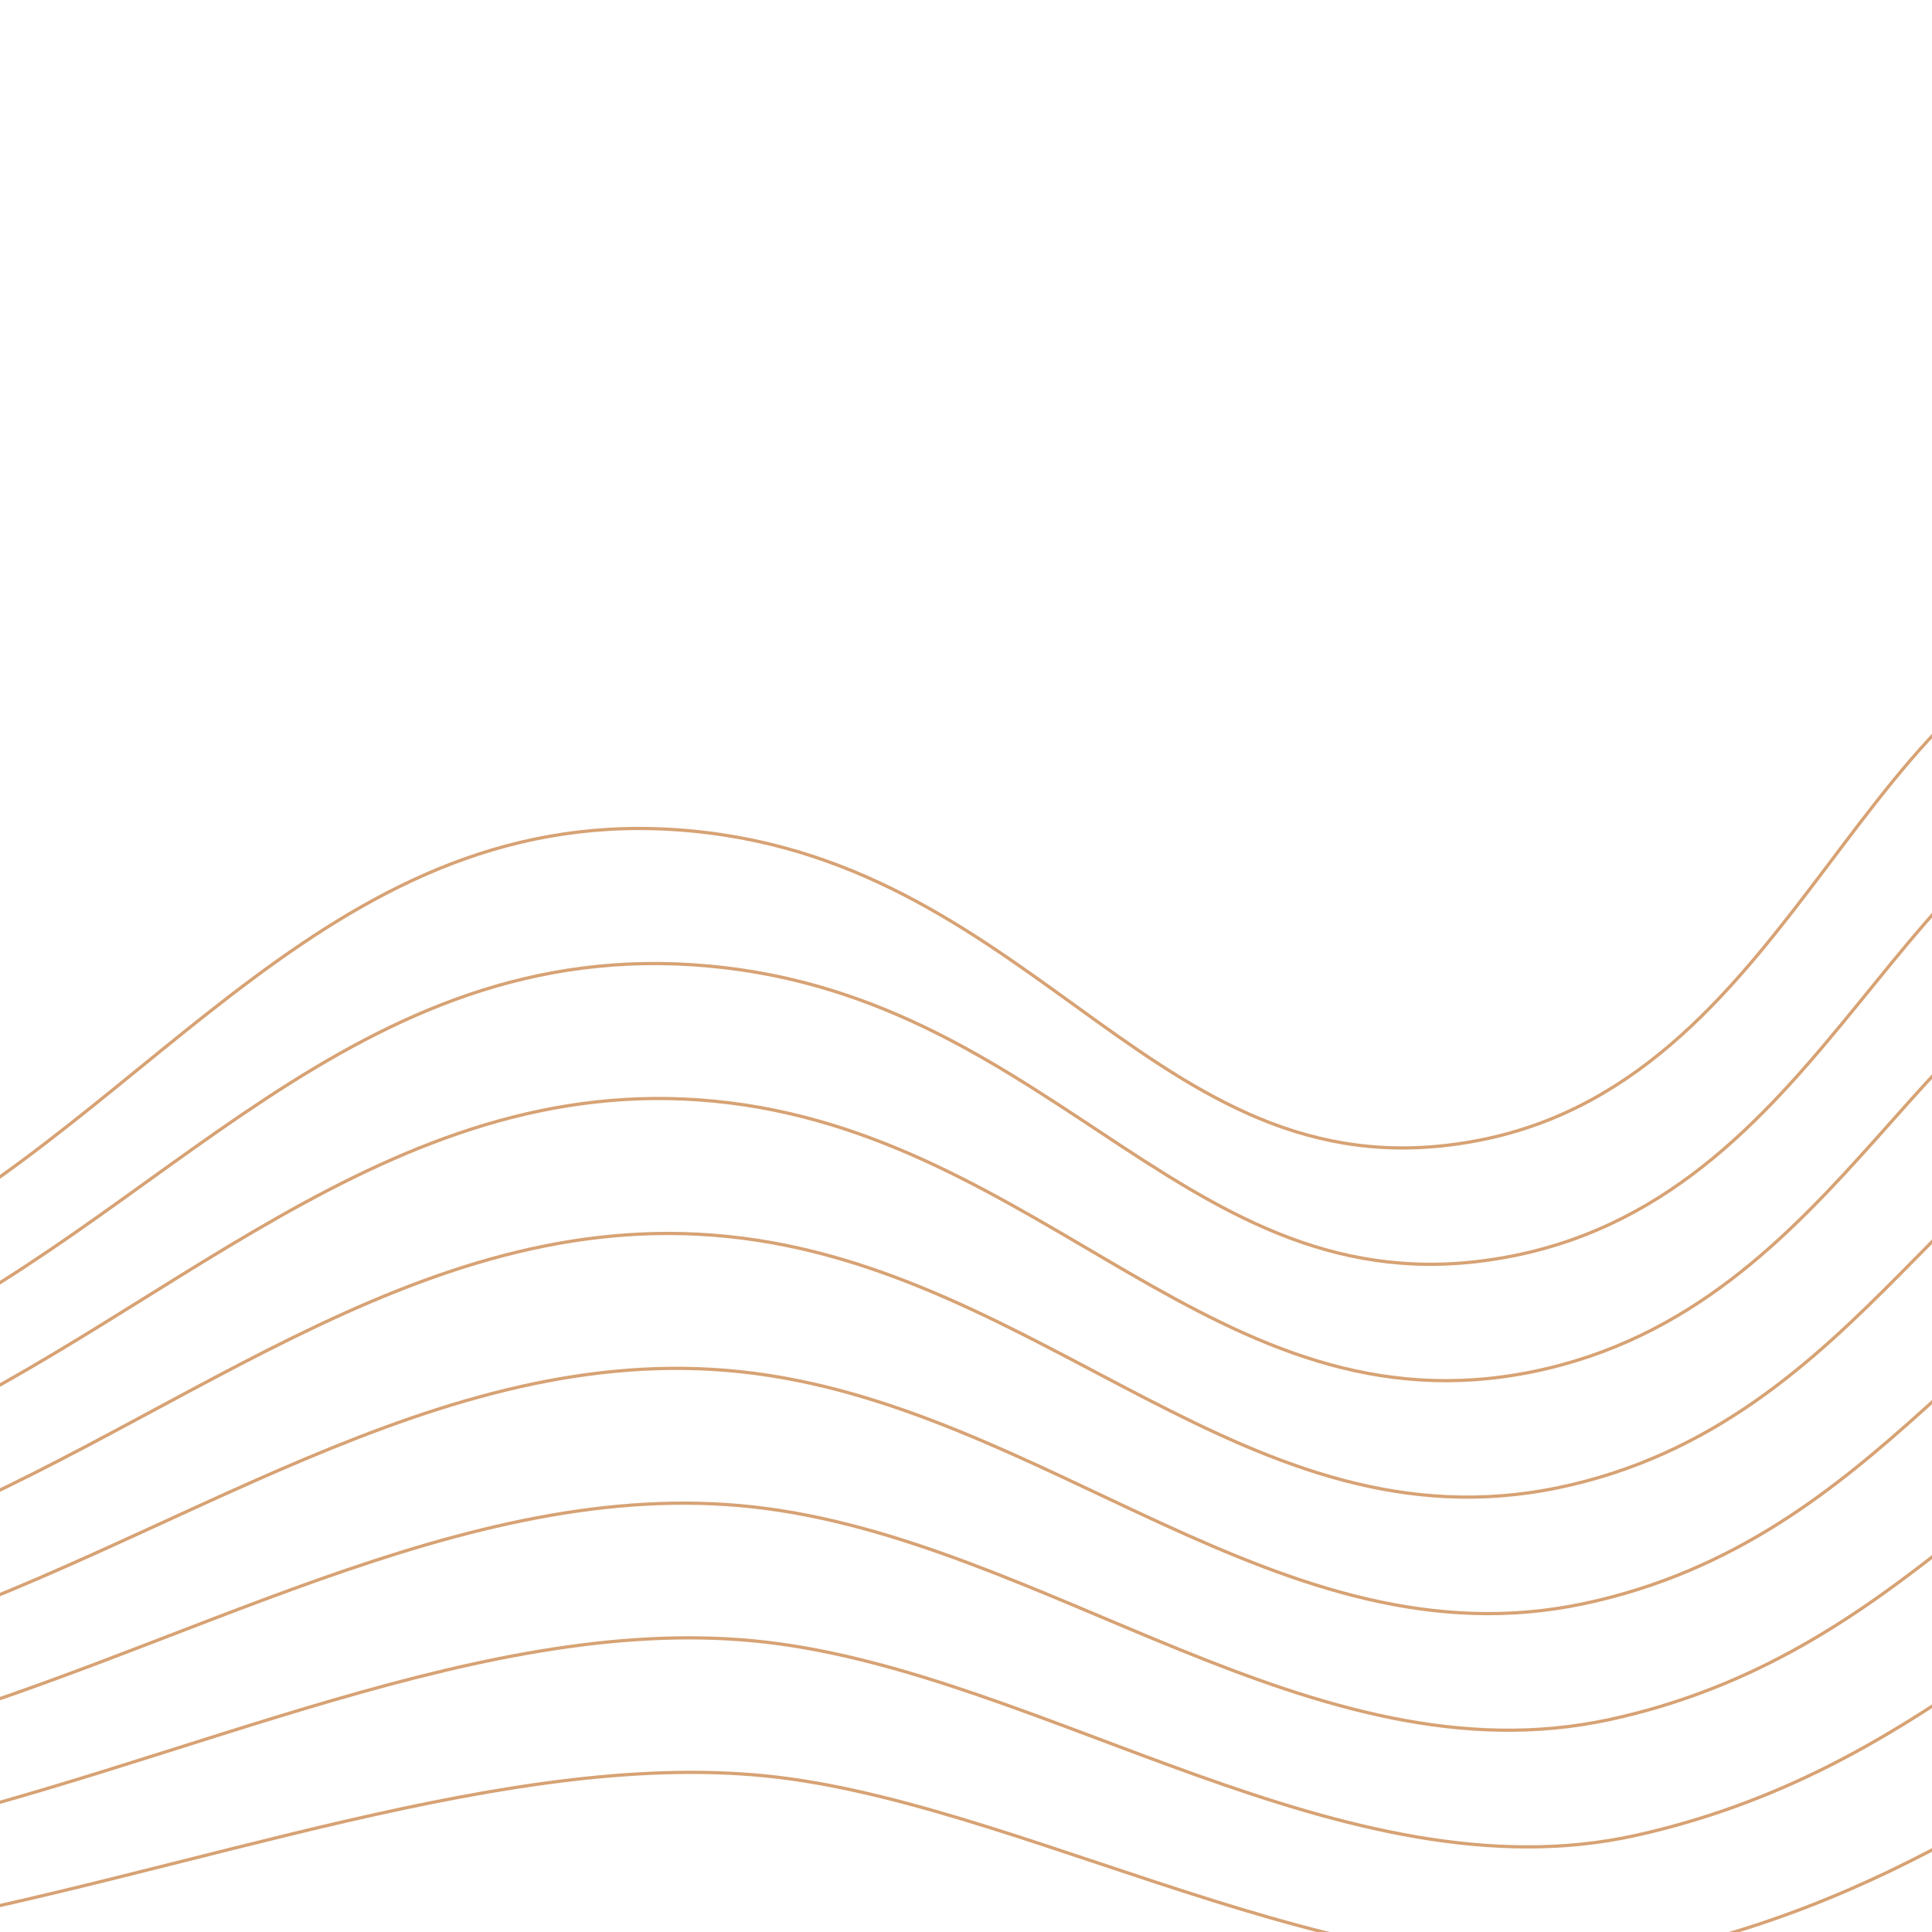
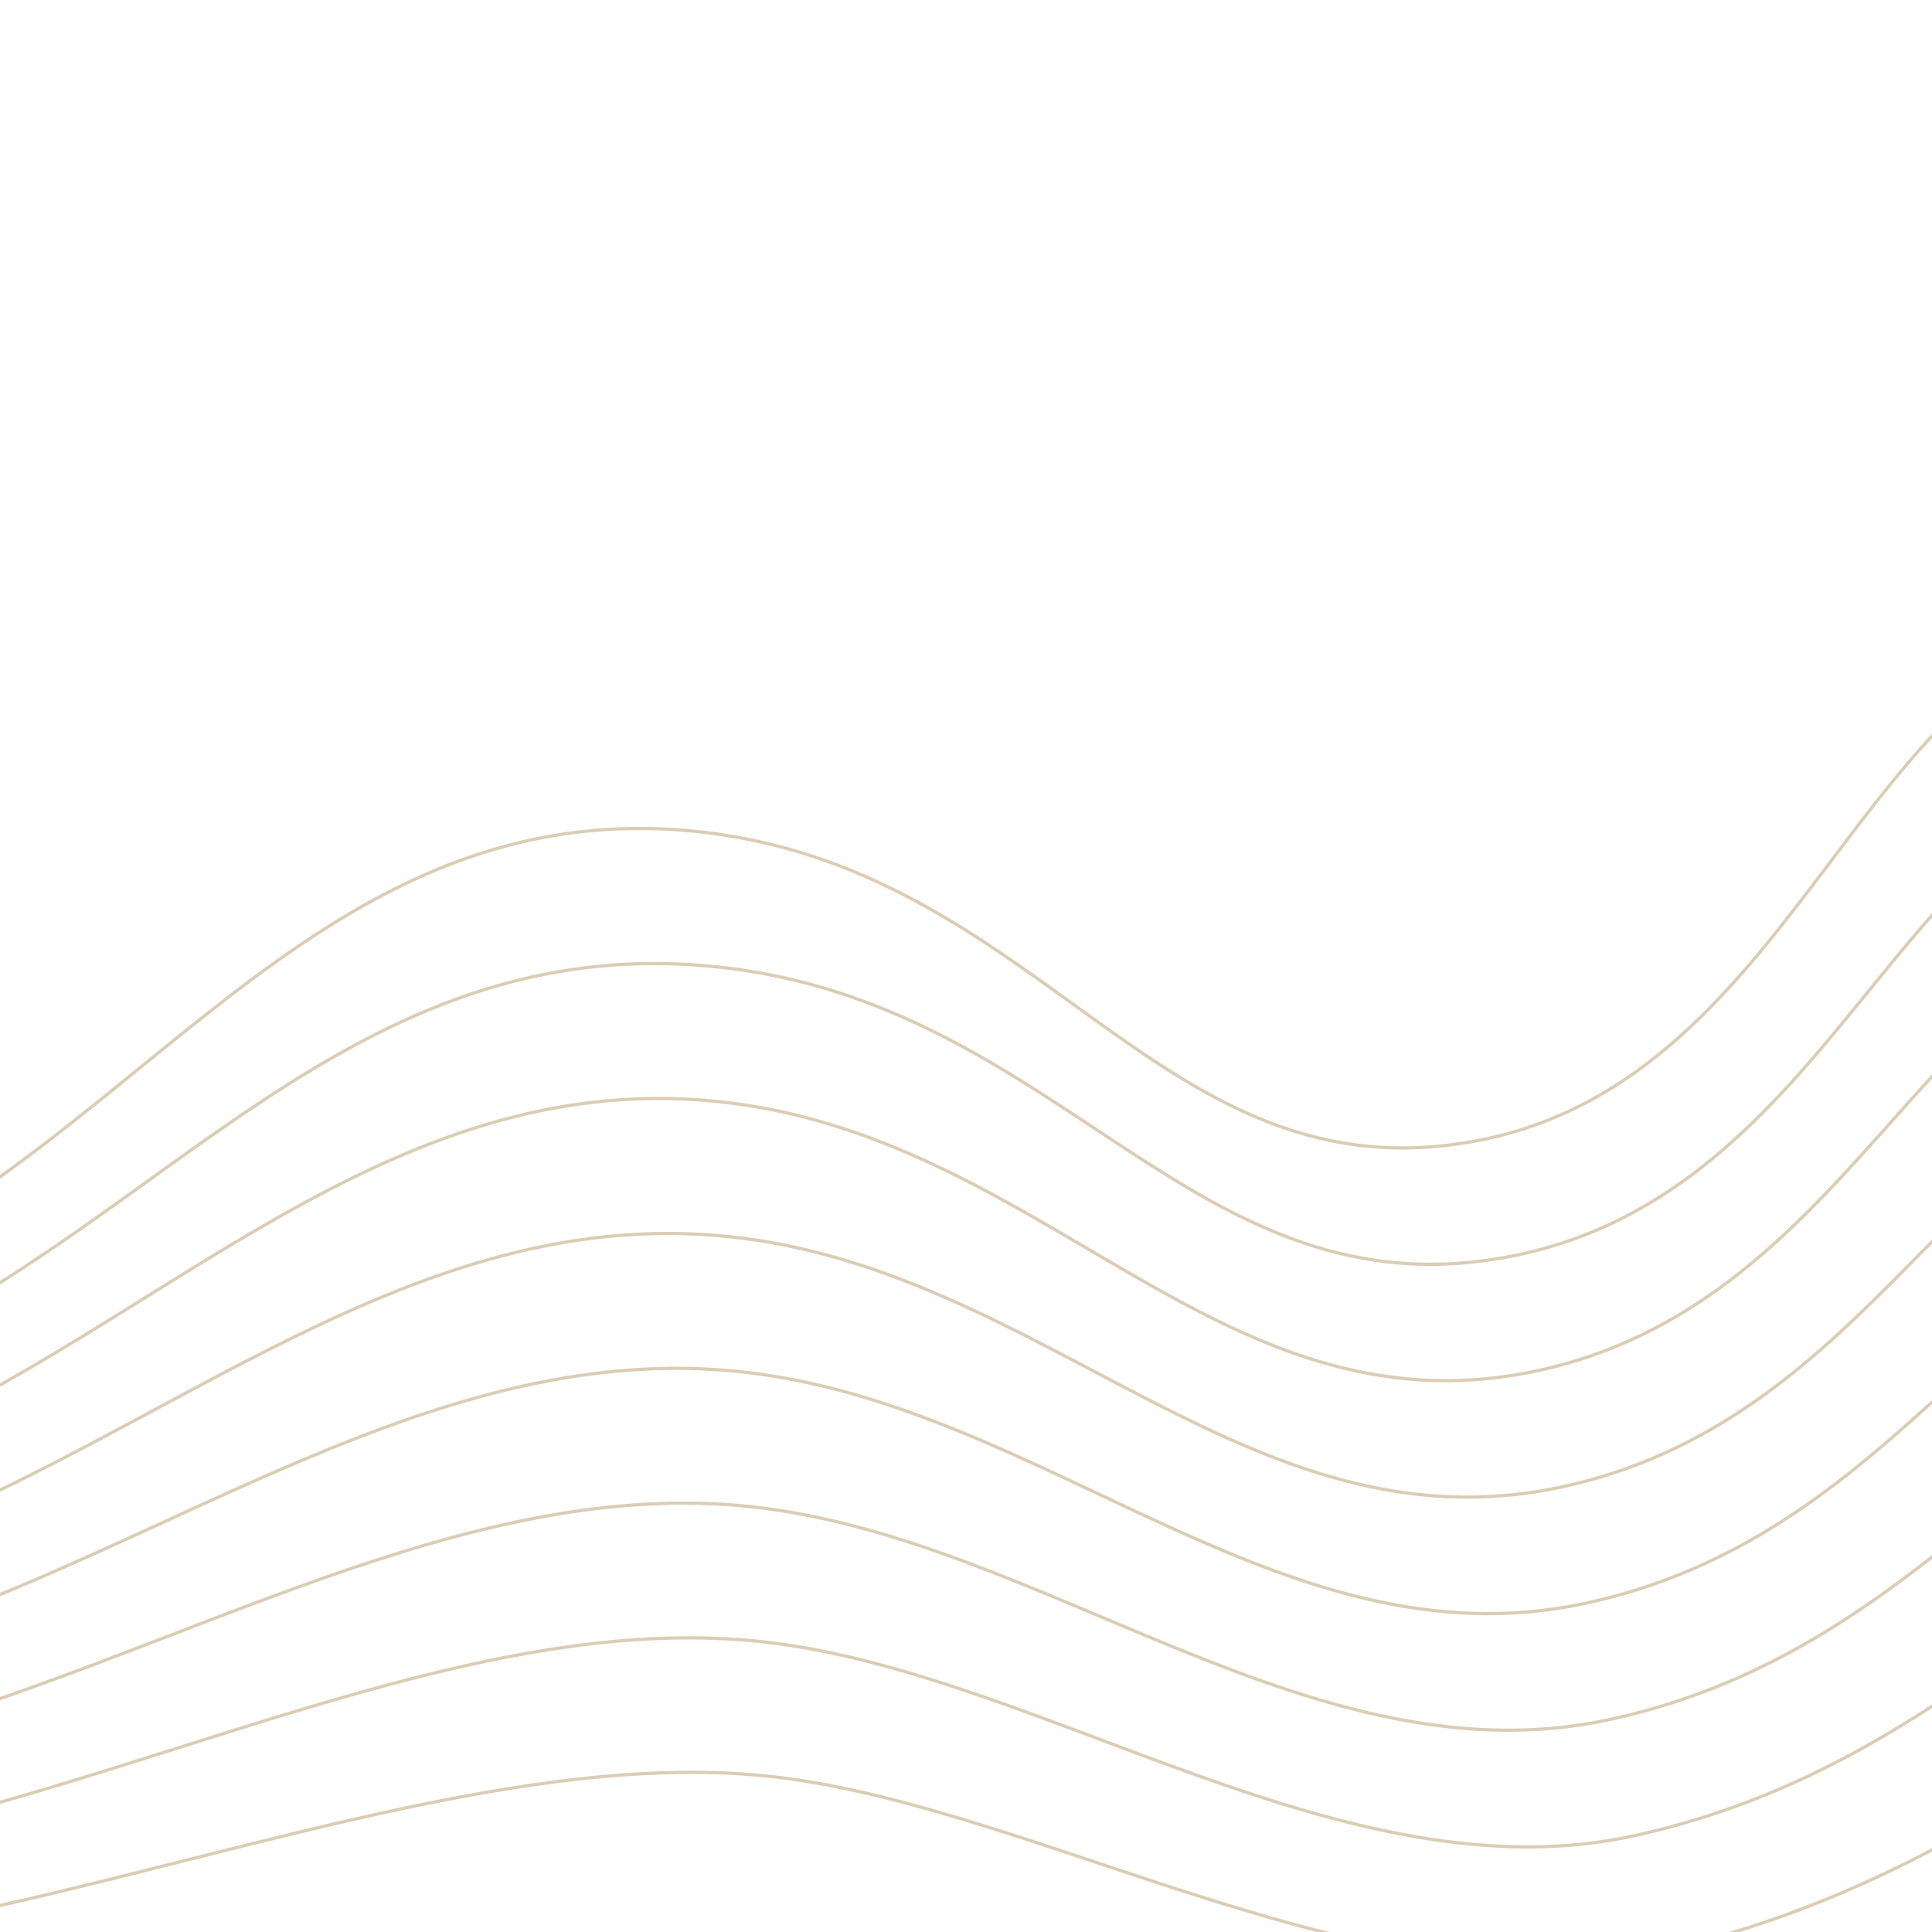
- <svg xmlns="http://www.w3.org/2000/svg" viewBox="0 0 600 600" fill="none" stroke="#D7A274" stroke-width="1">
+ <svg xmlns="http://www.w3.org/2000/svg" viewBox="0 0 600 600" fill="none" stroke="#DACDB5" stroke-width="1">
  <path d="M-40 420c90-40 150-130 260-120s150 110 250 90 120-140 200-150" />
  <path d="M-40 450c90-38 160-118 262-108s156 104 254 84 122-128 196-138" />
  <path d="M-40 480c92-34 168-106 266-96s162 98 258 78 124-116 192-126" />
  <path d="M-40 510c94-30 176-94 270-84s168 92 262 72 126-104 188-114" />
  <path d="M-40 540c96-26 184-82 274-72s174 86 266 66 128-92 184-102" />
  <path d="M-40 570c98-22 192-70 278-60s180 80 270 60 130-80 180-90" />
  <path d="M-40 600c100-18 200-58 282-48s186 74 274 54 132-68 176-78" />
  <path d="M-40 390c88-44 144-142 254-132s146 116 246 96 118-152 204-162" />
</svg>
